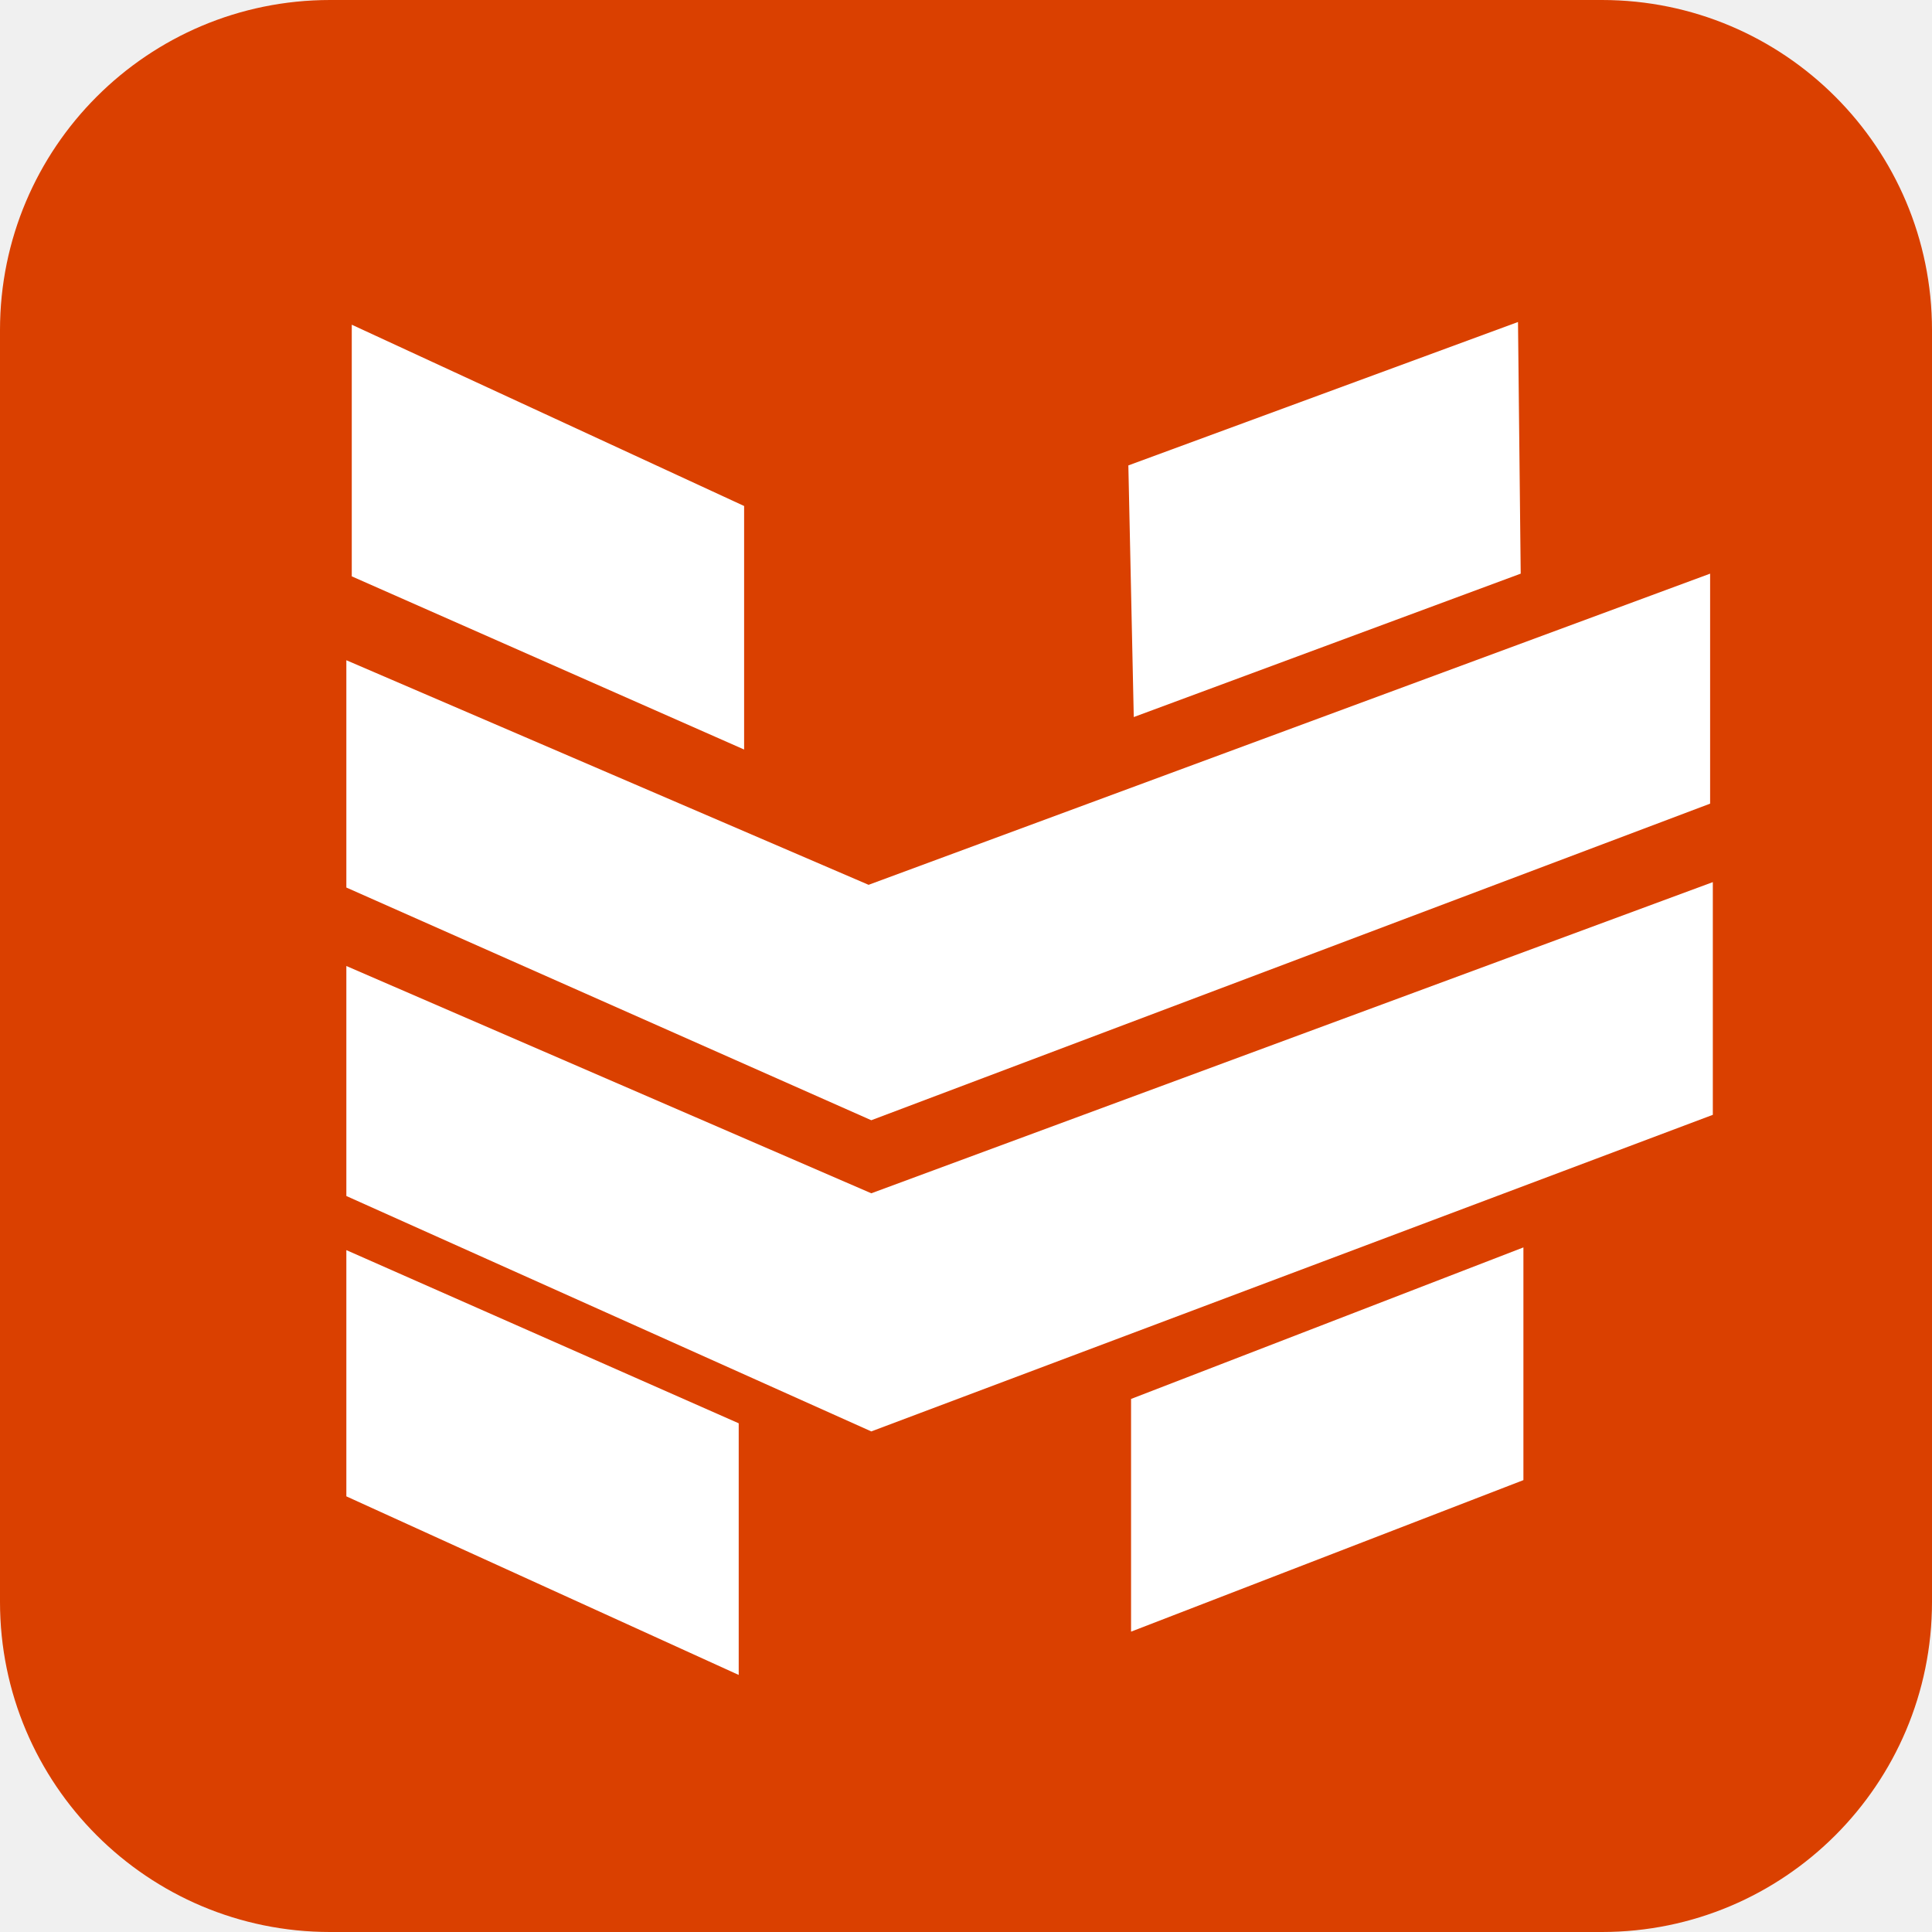
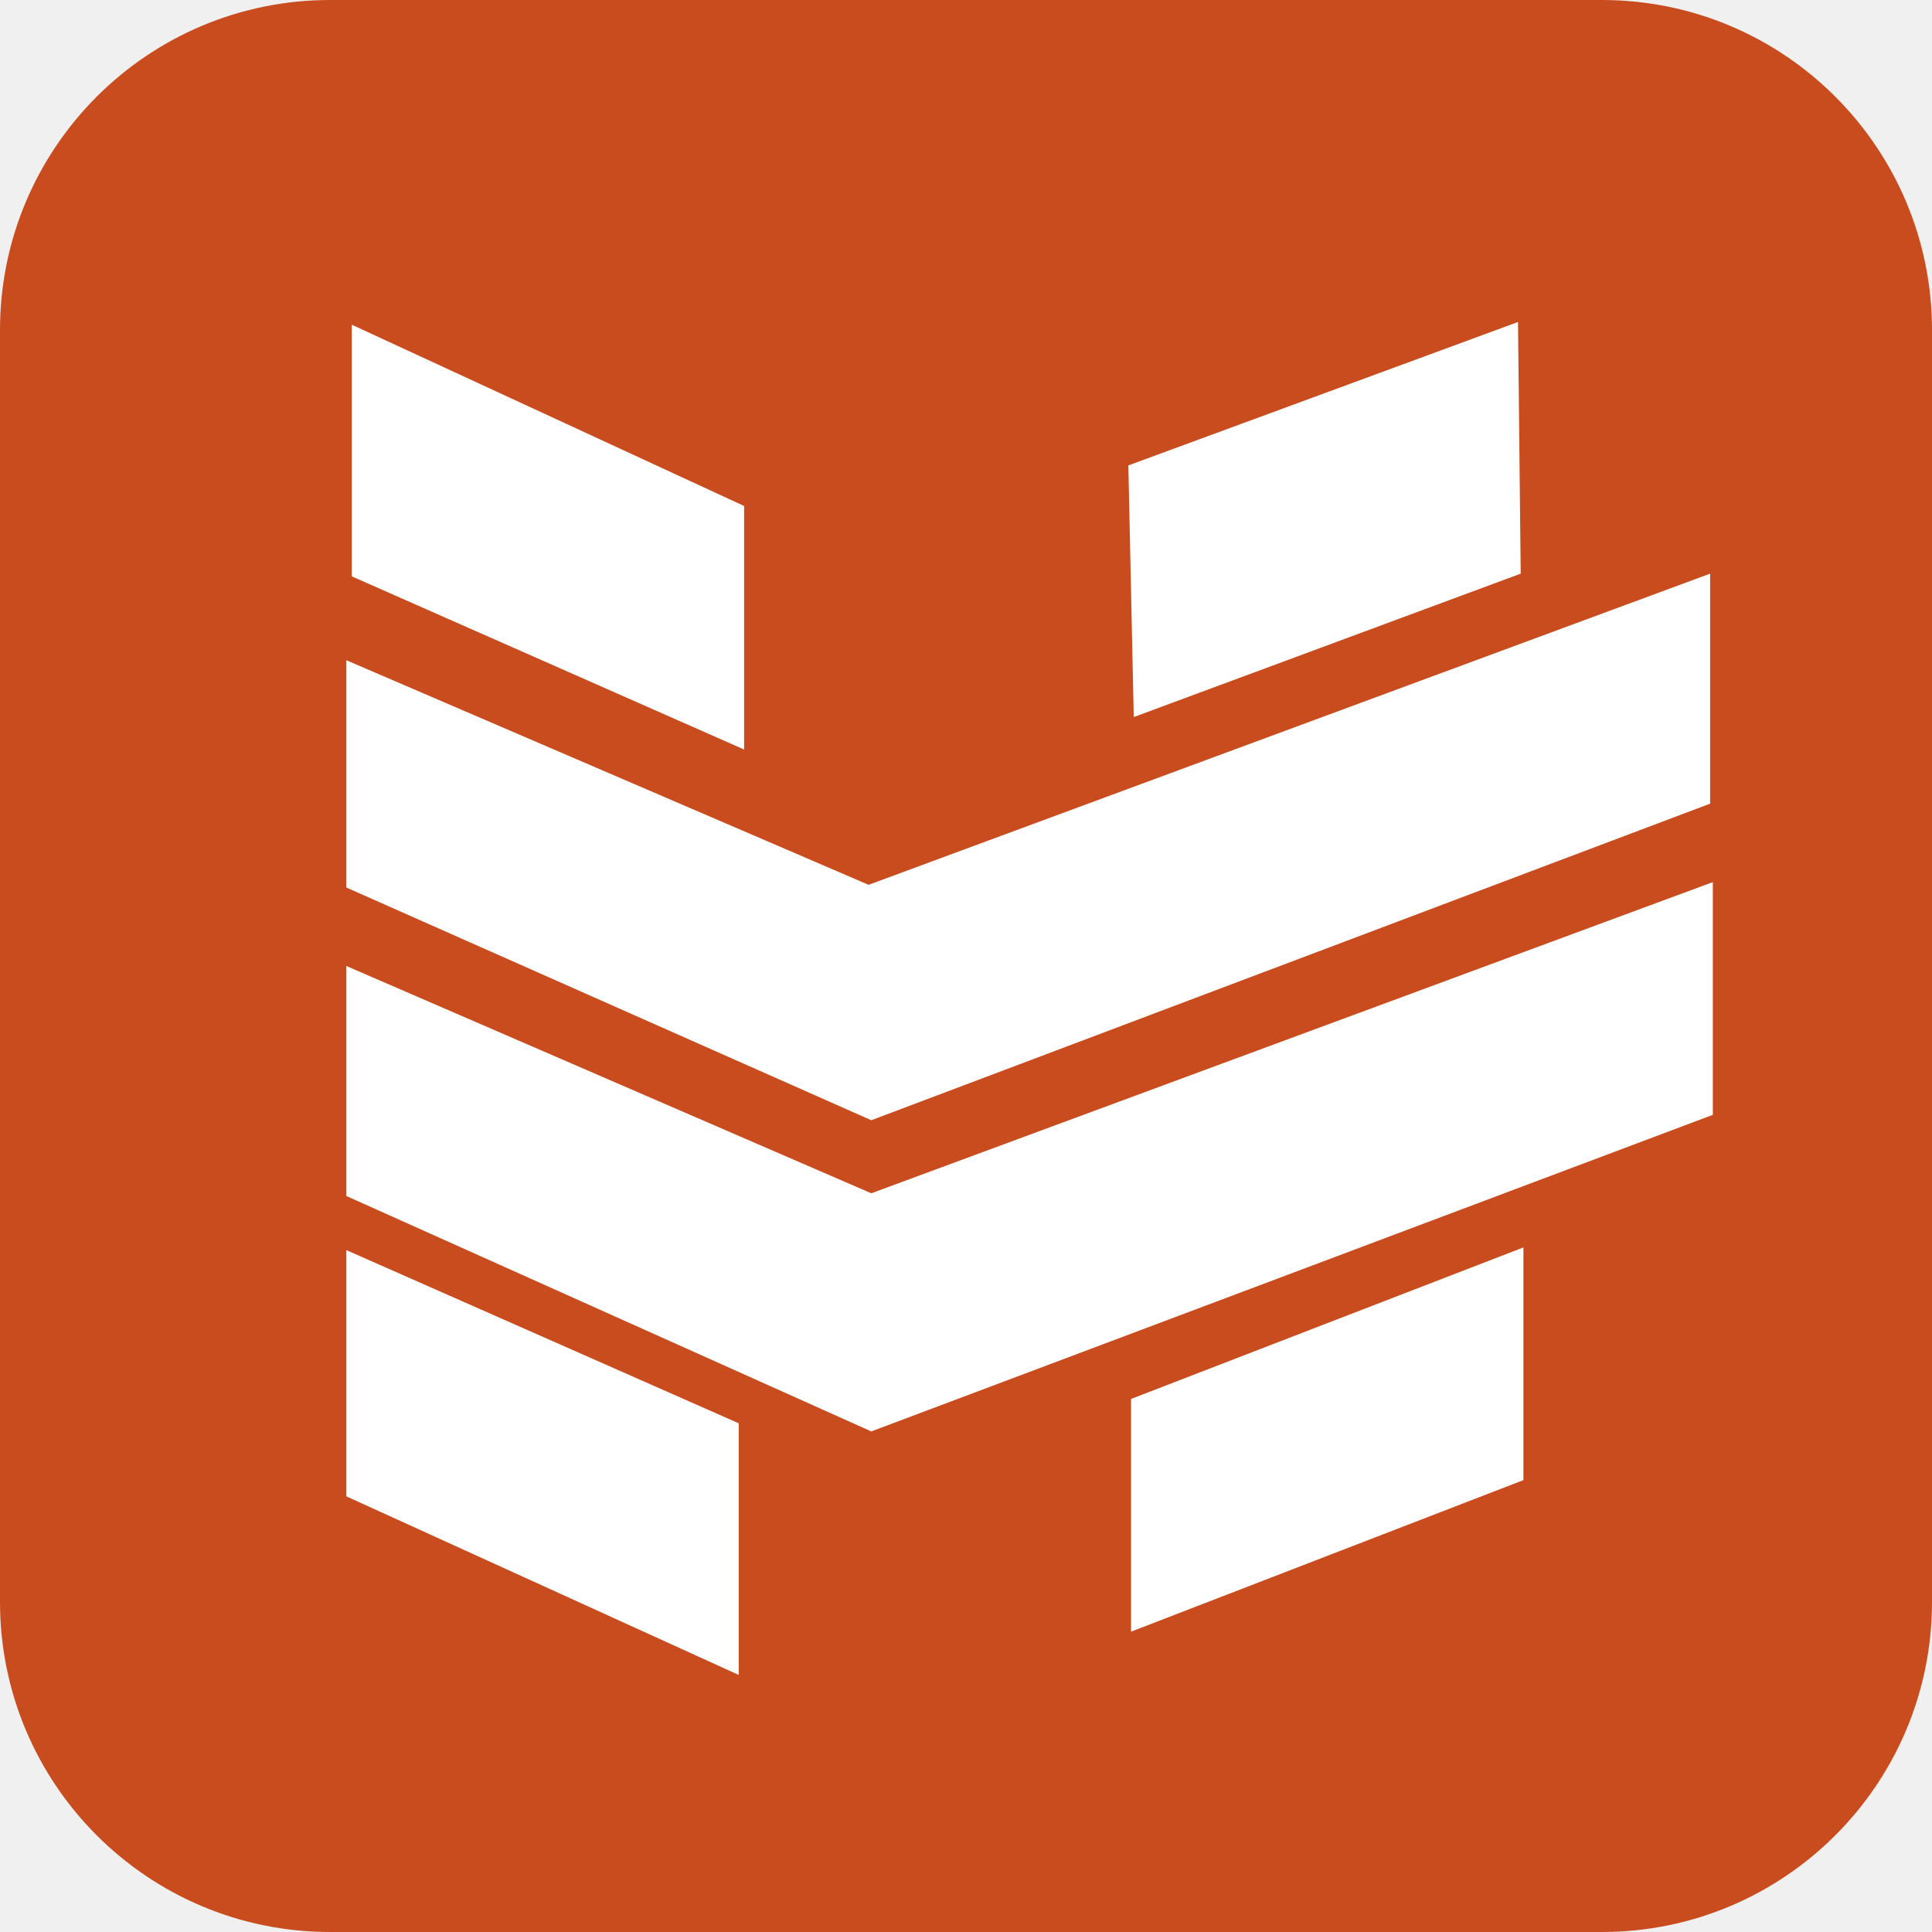
<svg xmlns="http://www.w3.org/2000/svg" width="357" height="357" viewBox="0 0 357 357" fill="none">
-   <rect width="357" height="357" rx="61" fill="#DA4000" />
+   <rect width="357" height="357" rx="61" fill="#C94C1E" />
  <path d="M65 106.5V60L137.5 93.5V138.5L65 106.5Z" fill="white" />
  <path d="M64 276.5V231L136.5 263V309.5L64 276.5Z" fill="white" />
  <path d="M281 106L280.5 59.5L208.5 86L209.5 132.5L281 106Z" fill="white" />
  <path d="M281.5 273.5V230.5L209 258.5V301.5L281.5 273.5Z" fill="white" />
  <path d="M64 164V122L160.5 163.5L316 106V148.5L161 207L64 164Z" fill="white" />
  <path d="M64 221V178.5L161 220.5L316.5 163V206L161 264.5L64 221Z" fill="white" />
</svg>
